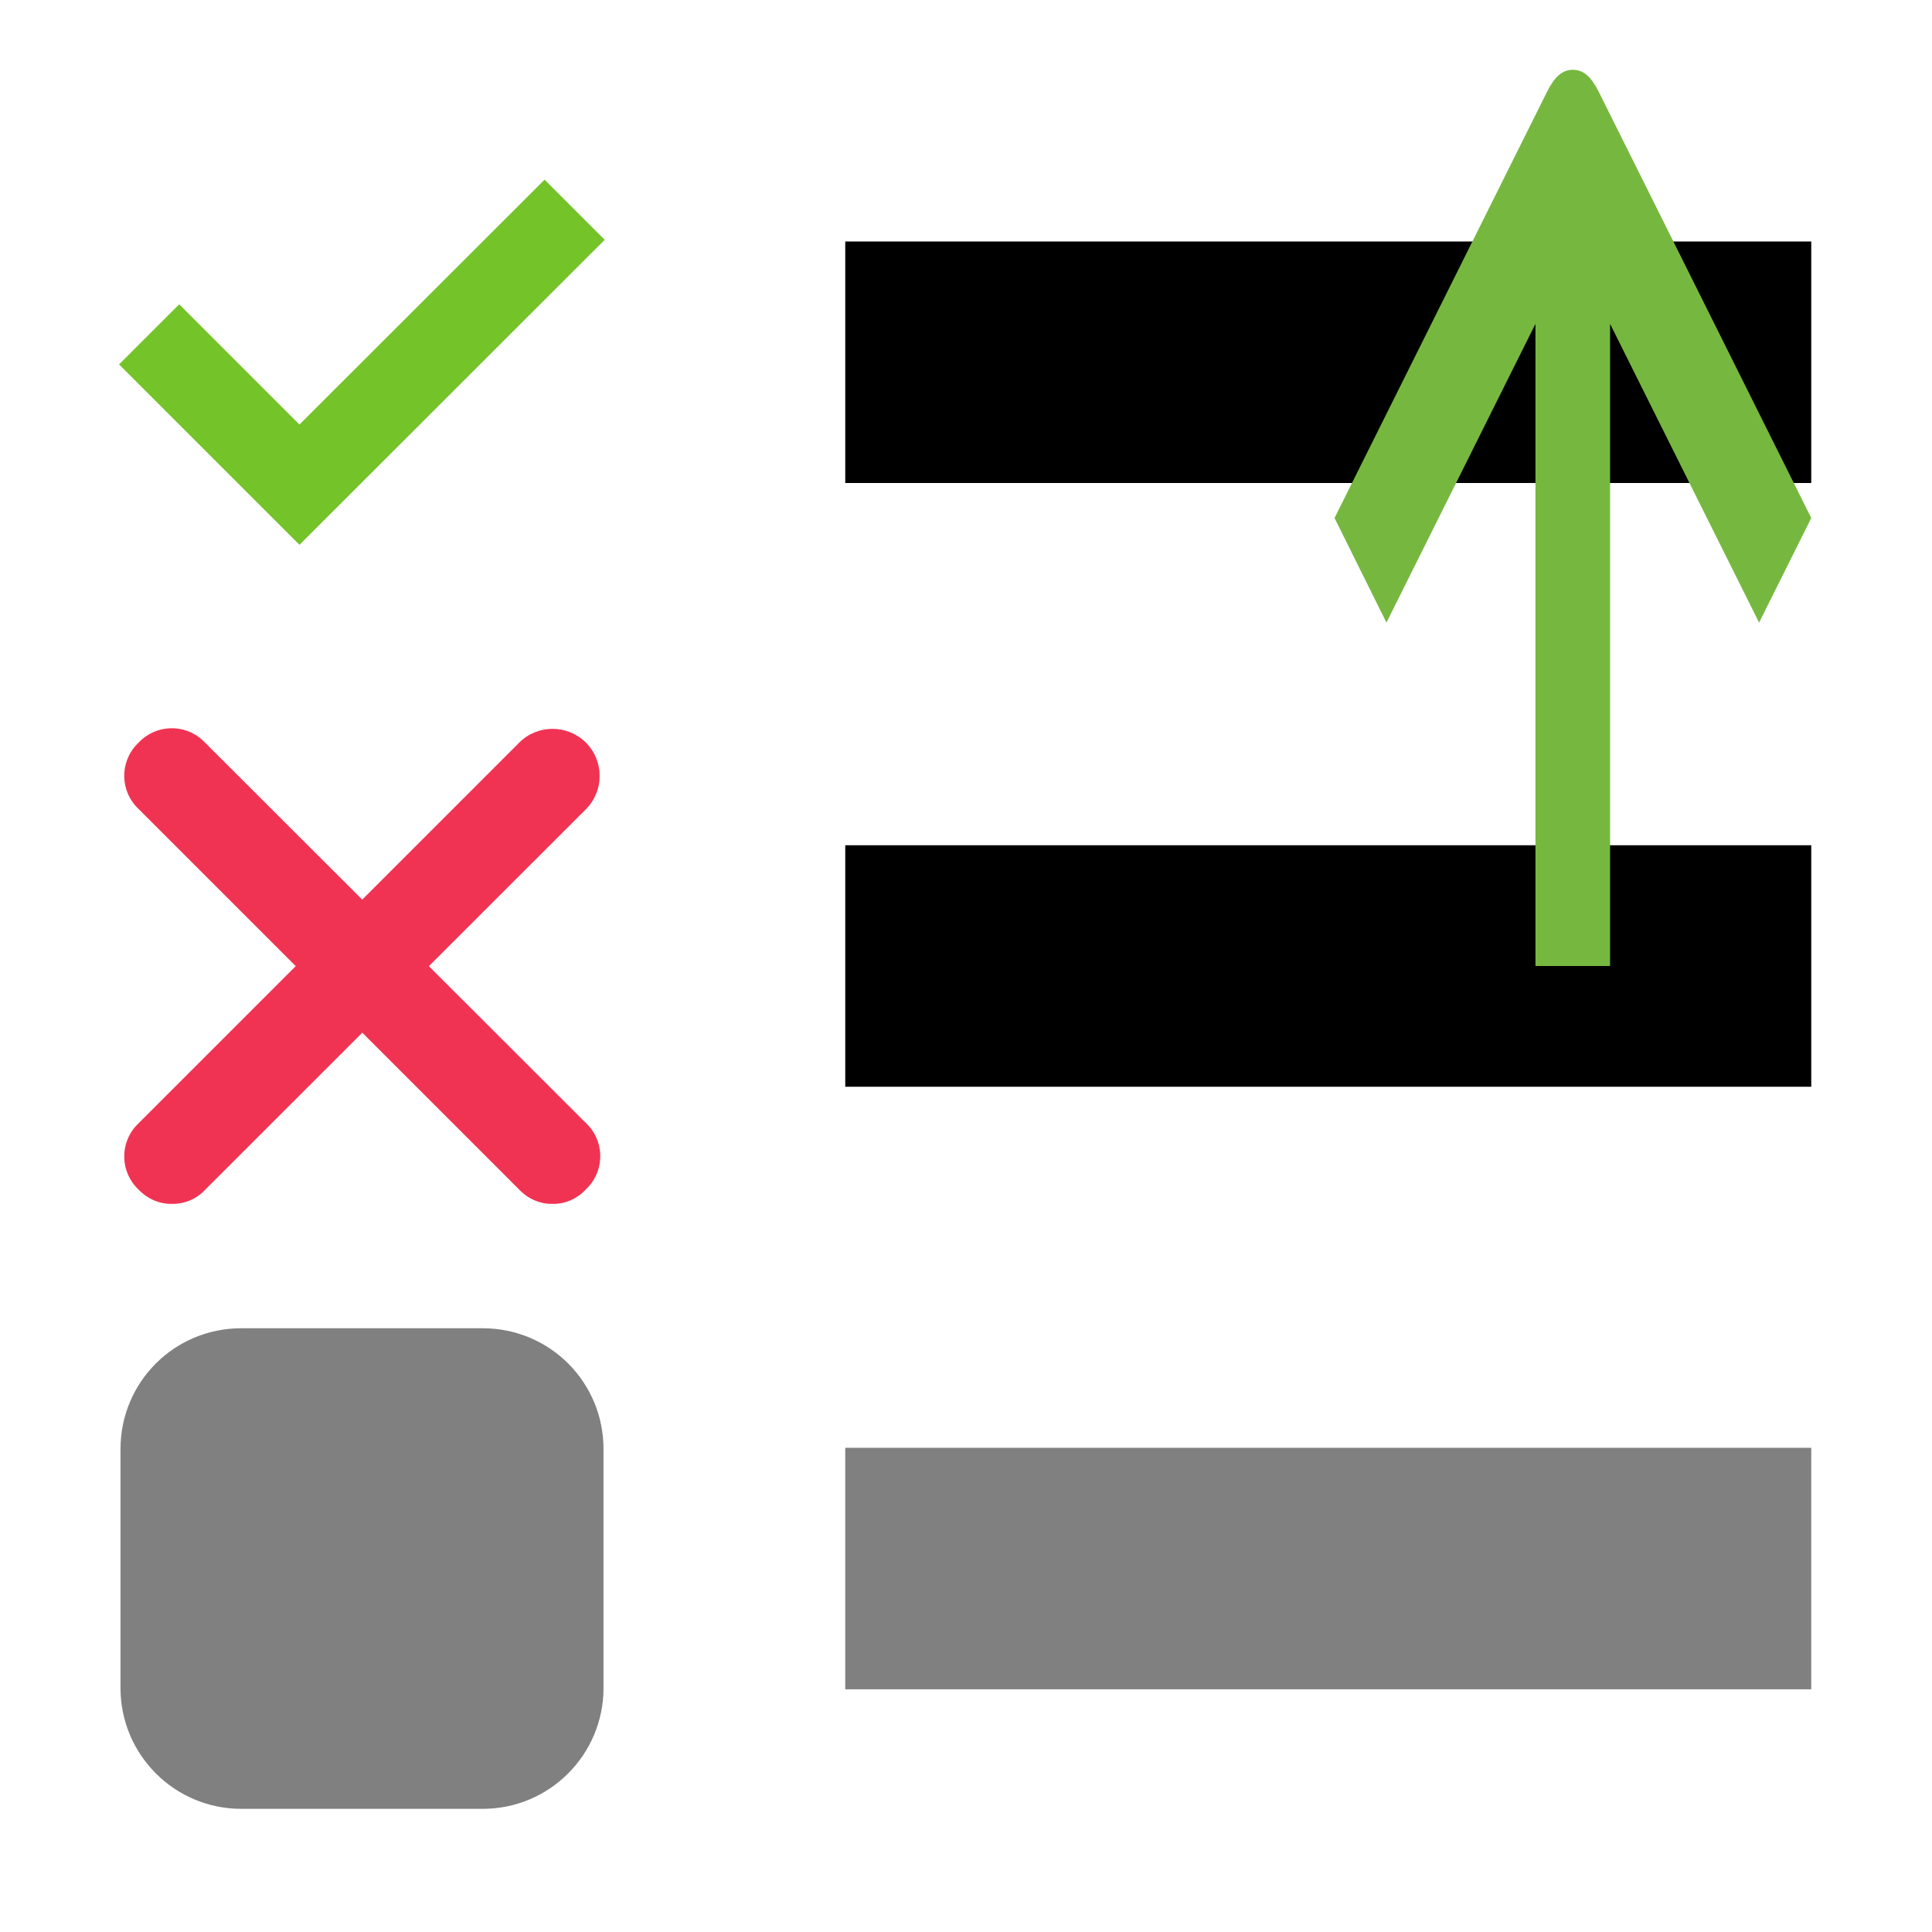
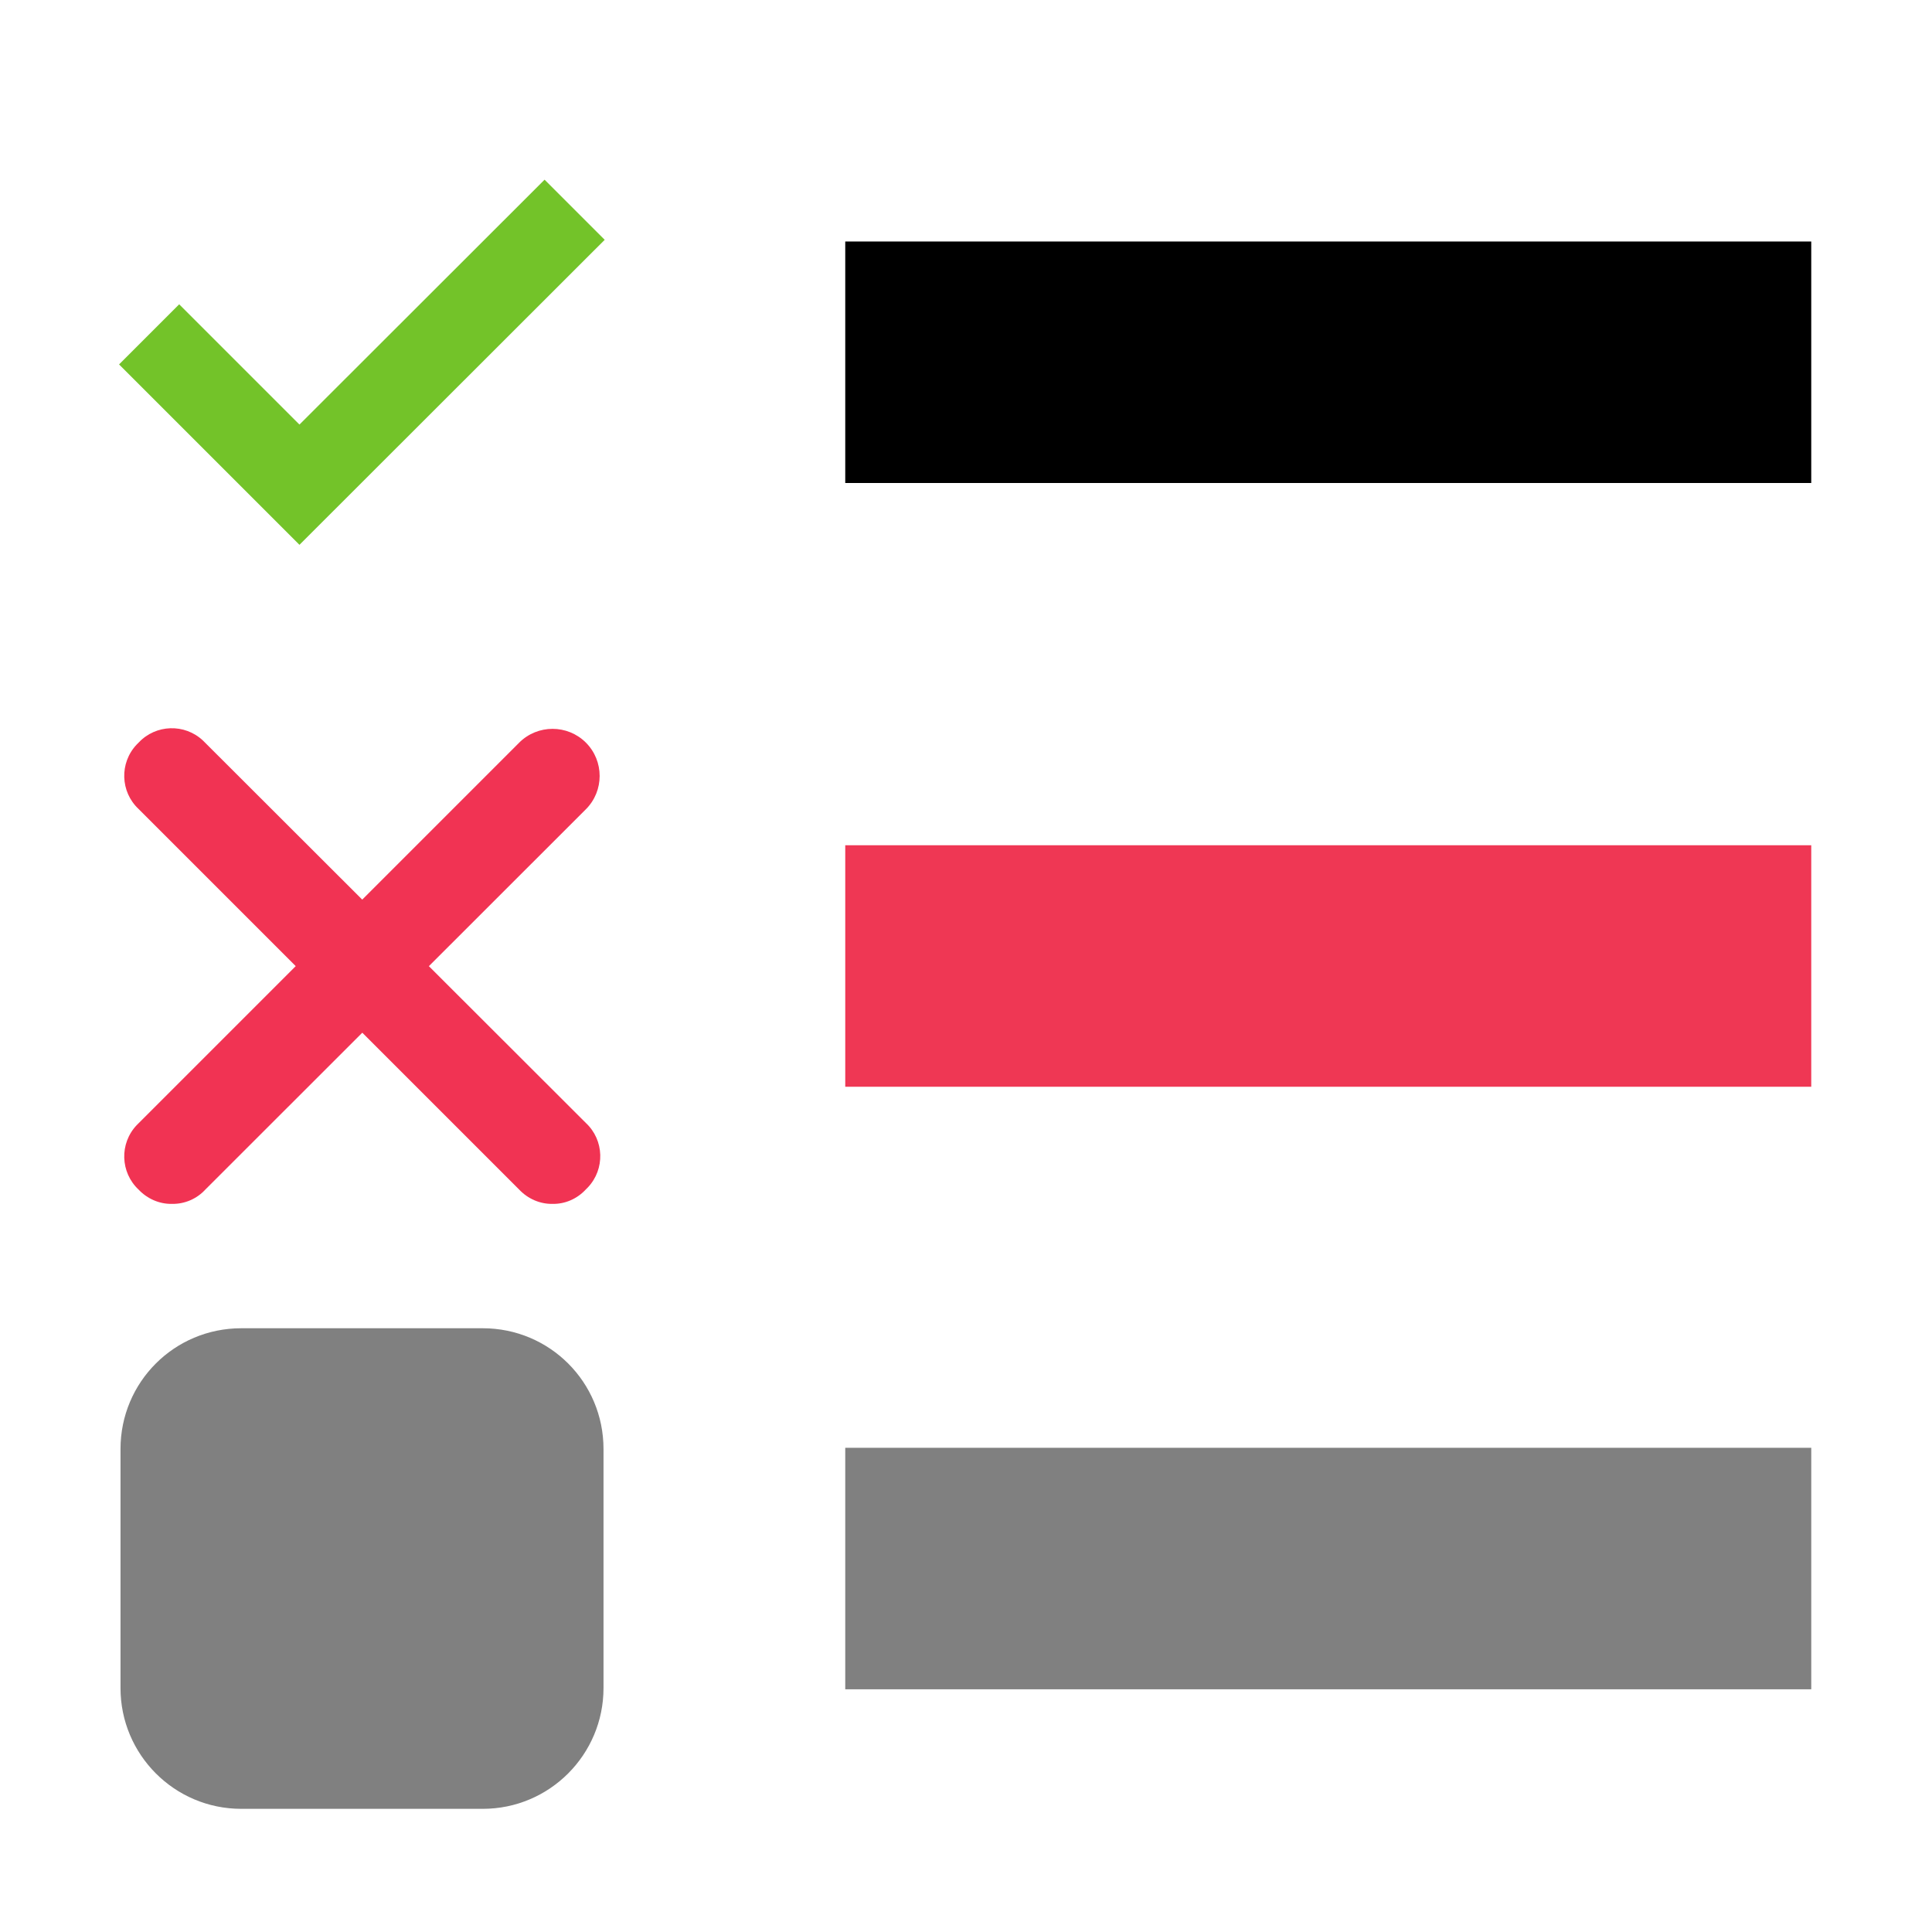
<svg xmlns="http://www.w3.org/2000/svg" version="1.1" id="Layer_1" x="0px" y="0px" viewBox="0 0 800 800" style="enable-background:new 0 0 800 800;" xml:space="preserve">
  <style type="text/css">
	.st0{fill:#73C329;}
	.st1{fill:#F13353;}
	.st2{fill:#808080;}
- 	.st3{fill:#76B83F;}
+ 	.st3{fill:#EF3754;}
</style>
-   <path d="M350,100v100h400V100H350z M350,350v100h400V350H350z" />
+   <path d="M350,100v100h400V100H350z" />
  <path class="st0" d="M225.5,74.4L124,175.8L74.2,126l-24.9,24.9l74.7,74.7L250.4,99.3L225.5,74.4z" />
  <path class="st1" d="M228.8,498.5c-5.2,0.1-10.2-2.1-13.8-5.9L57.4,335c-7.6-7.1-8-19.1-0.8-26.7c0.3-0.3,0.6-0.6,0.8-0.8  c7.1-7.6,19.1-8,26.7-0.8c0.3,0.3,0.6,0.6,0.8,0.8L242.6,465c7.6,7.1,8,19.1,0.8,26.7c-0.3,0.3-0.6,0.6-0.8,0.8  C239,496.4,234,498.6,228.8,498.5L228.8,498.5z" />
  <path class="st1" d="M71.2,498.5c-5.2,0.1-10.2-2.1-13.8-5.9c-7.6-7.1-8-19.1-0.8-26.7c0.3-0.3,0.6-0.6,0.8-0.8L215,307.5  c7.6-7.6,20-7.6,27.6,0s7.6,20,0,27.6l0,0L85,492.6C81.5,496.4,76.5,498.6,71.2,498.5L71.2,498.5z" />
  <rect x="350" y="599.5" class="st2" width="400" height="100" />
  <path class="st2" d="M99.9,550c-27.7,0-50,22.3-50,50v99c0,27.5,22.3,50,50,50h100c27.7,0,50-22.5,50-50v-99c0-27.7-22.3-50-50-50  H99.9z" />
-   <path class="st3" d="M651.3,28.9c4.6,0,7.7,3.1,10.8,9.3L750,214.5l-21.6,43.3l-61.7-123.7V400h-30.9V134.1l-61.7,123.7l-21.5-43.3  l87.9-176.3C643.6,32,646.7,28.9,651.3,28.9z" />
+   <rect x="350" y="350" class="st3" width="400" height="100" />
</svg>
